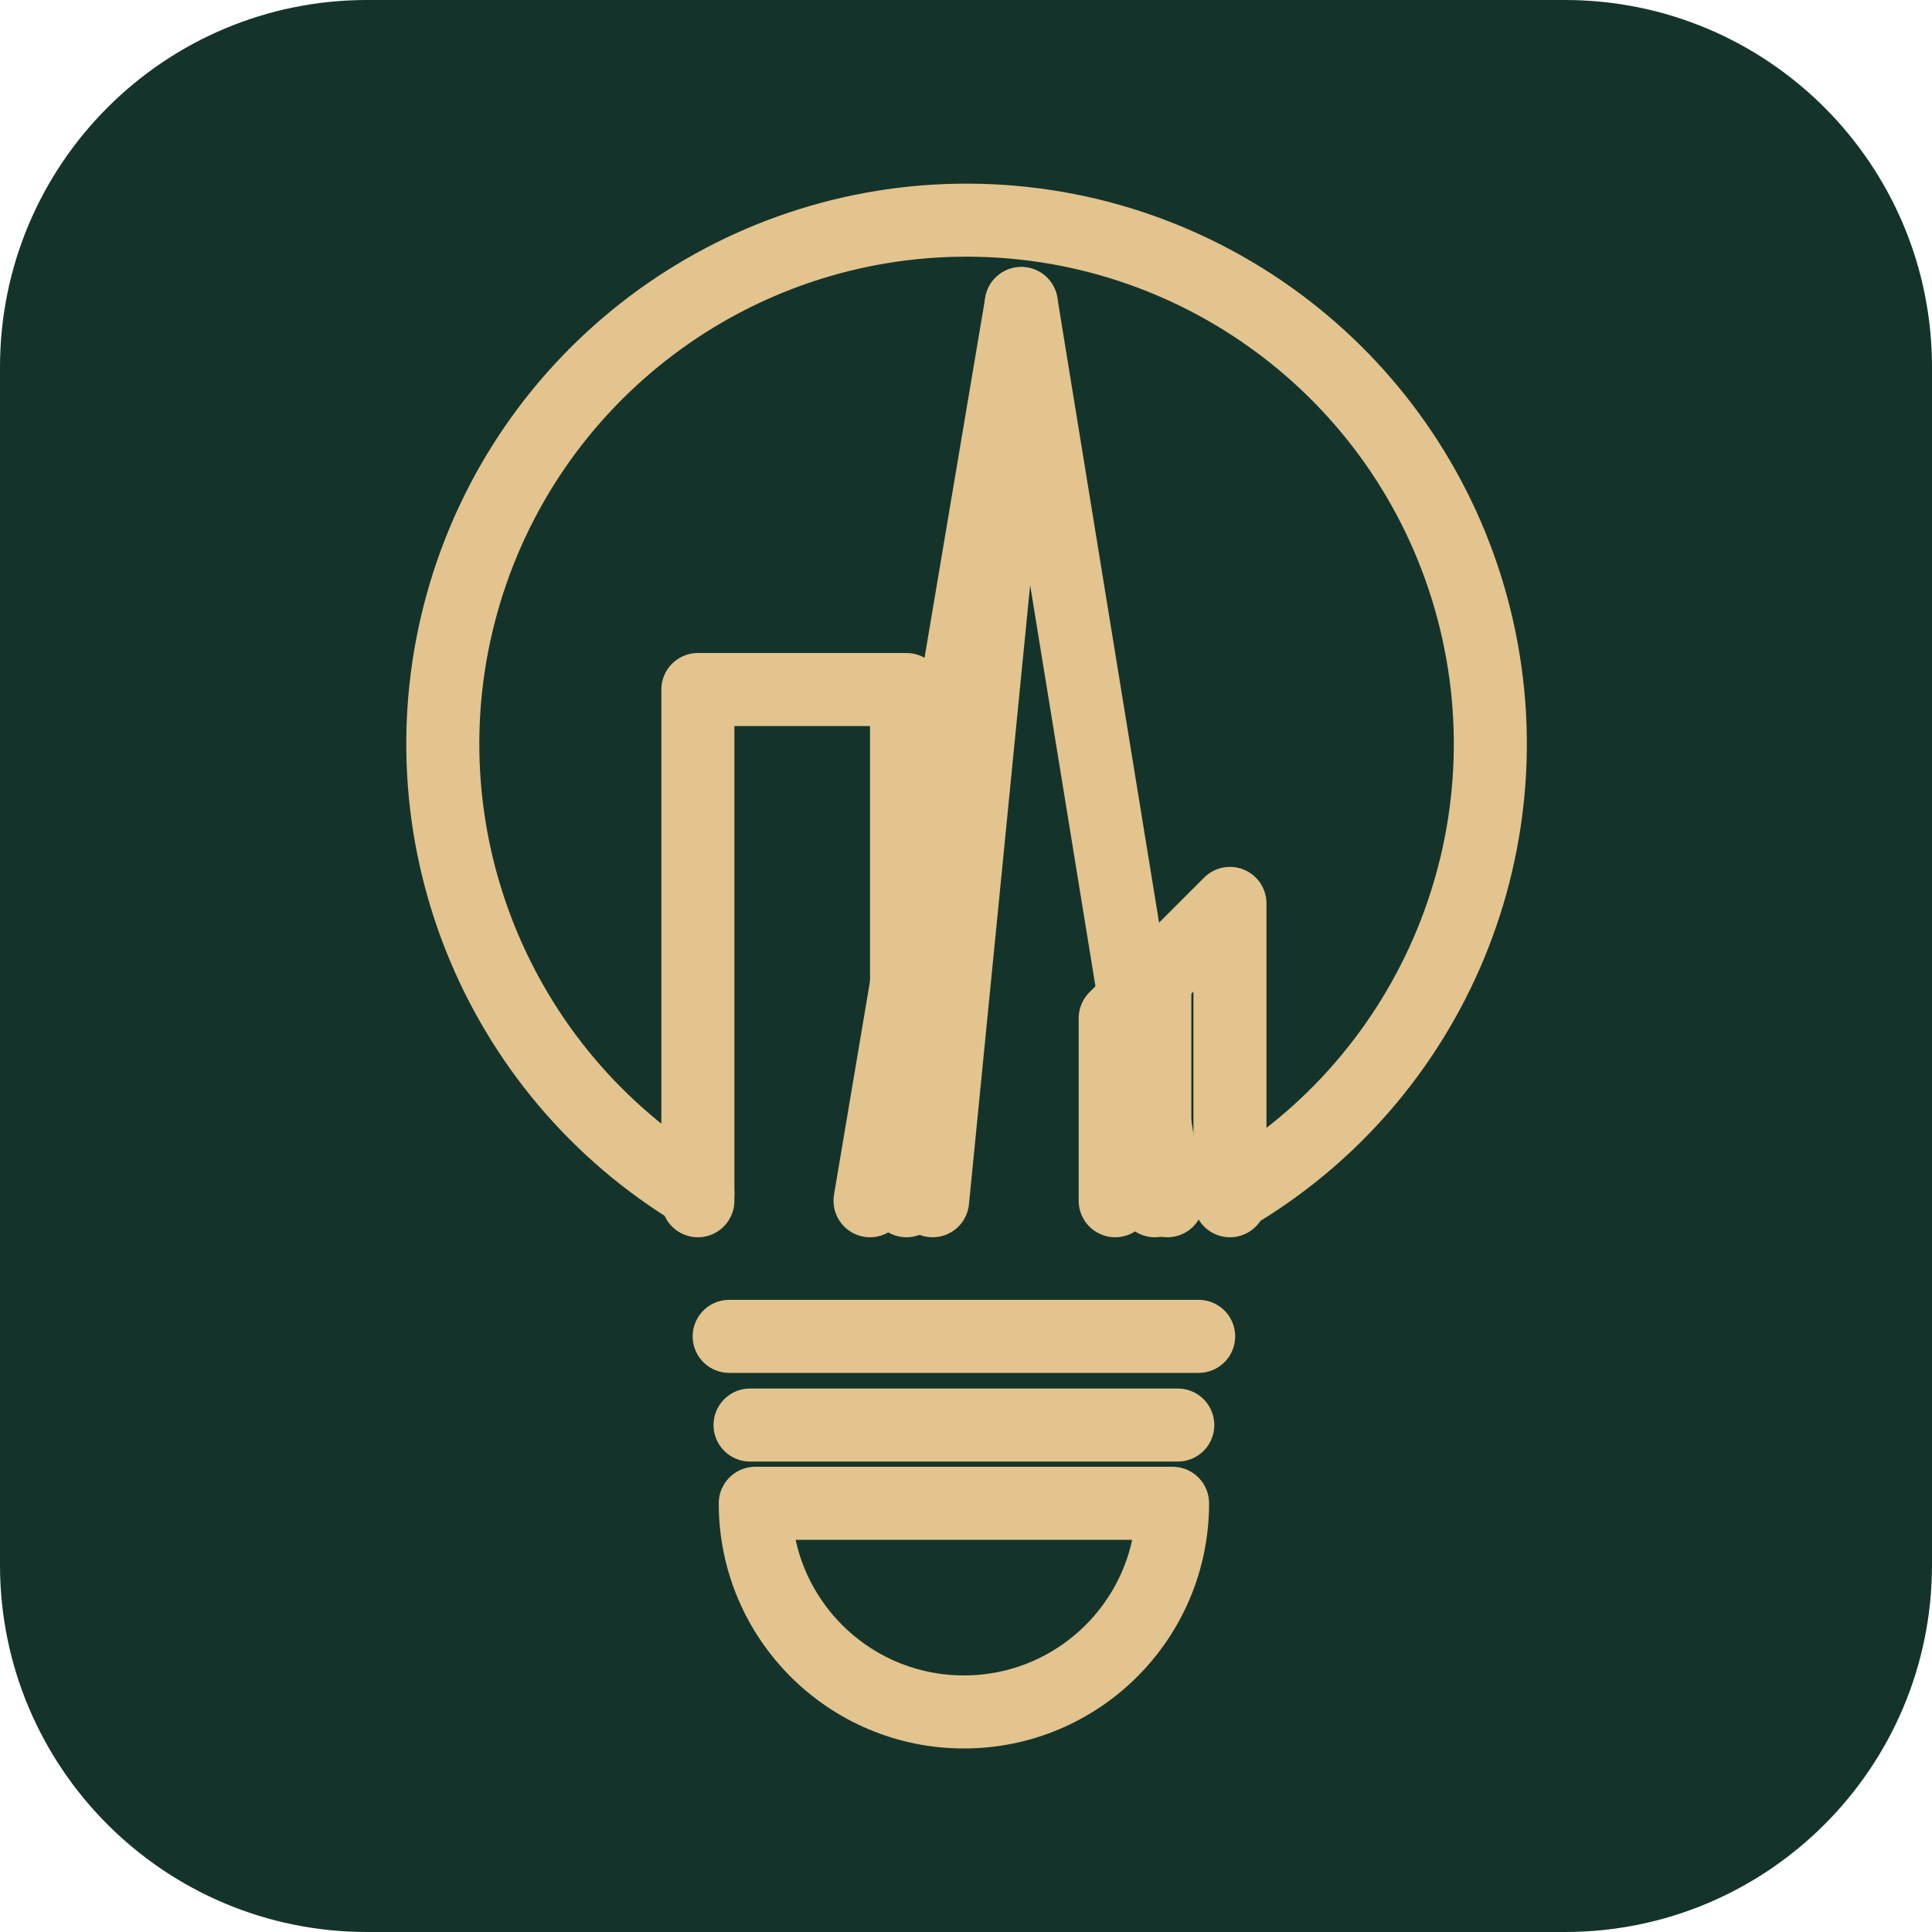
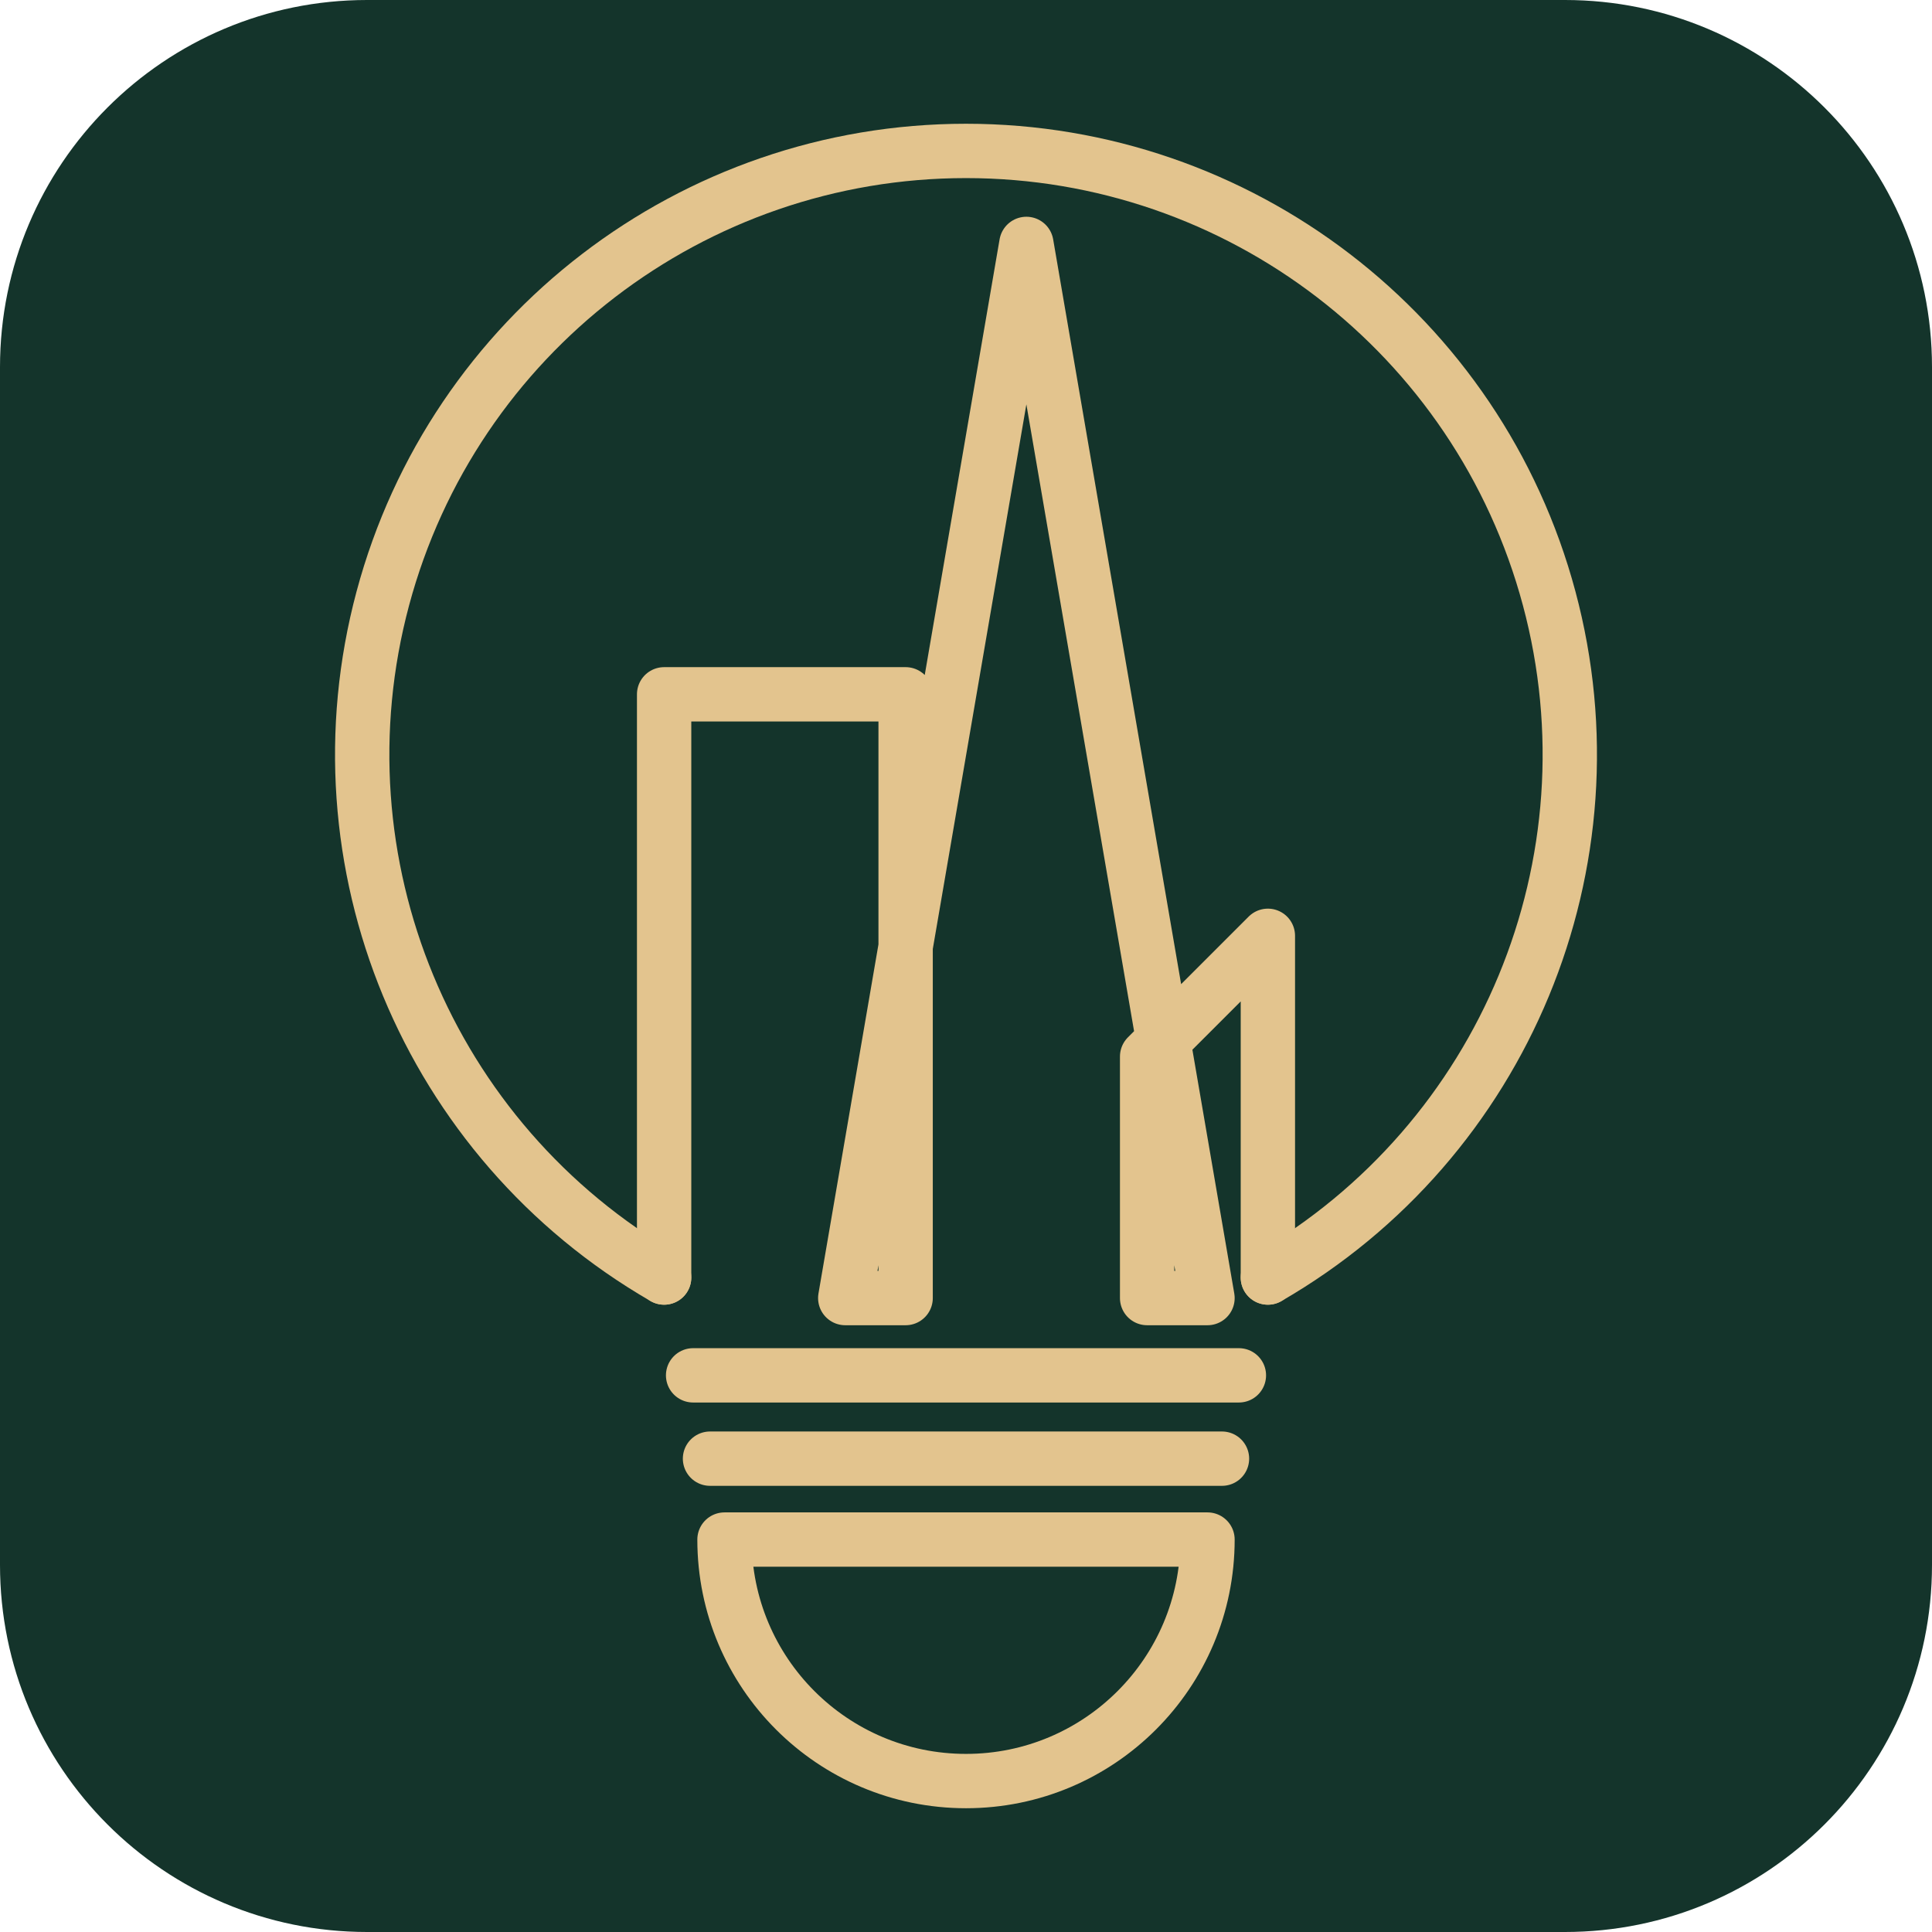
<svg xmlns="http://www.w3.org/2000/svg" viewBox="0 0 200 200">
  <rect width="200" height="200" rx="38" fill="#14342b" />
-   <g fill="none" stroke="#e3c48e" stroke-width="7" stroke-linecap="round" stroke-linejoin="round" transform="translate(100,100) scale(1.08) translate(-100.7,-121.5)">
-     <path d="M75 143.3 A50.2 50.2 0 1 1 126 143.6" />
-     <path d="M75 144 V95 H95 V144" />
-     <path d="M91.5 144 L106 58 L97.5 144" />
-     <path d="M106 58 L120 144" />
-     <path d="M115 144 V126.5 L126 115.5 V144" />
-     <path d="M118.8 122.7 V144" />
-     <path d="M78 157 H123 M80 165.5 H121" />
-     <path d="M80.5 173 H120.5 A20 20 0 0 1 80.5 173 Z" />
+   <g fill="none" stroke="#e3c48e" stroke-width="4.5" stroke-linecap="round" stroke-linejoin="round" transform="translate(100,100) scale(1.25) translate(-100,-117.5)">
+     <path d="M75 143.3 A50 50 0 1 1 125 143.3" />
+     <path d="M75 143.3 V95 H95 V145 H90 L105 57.7 L120 145 H115 V125 L125 115 V143.3" />
+     <path d="M77.4 151.4 H122.6" />
+     <path d="M78.8 158.3 H121.2" />
+     <path d="M80 165 H120 A20 20 0 0 1 80 165 Z" />
  </g>
</svg>
